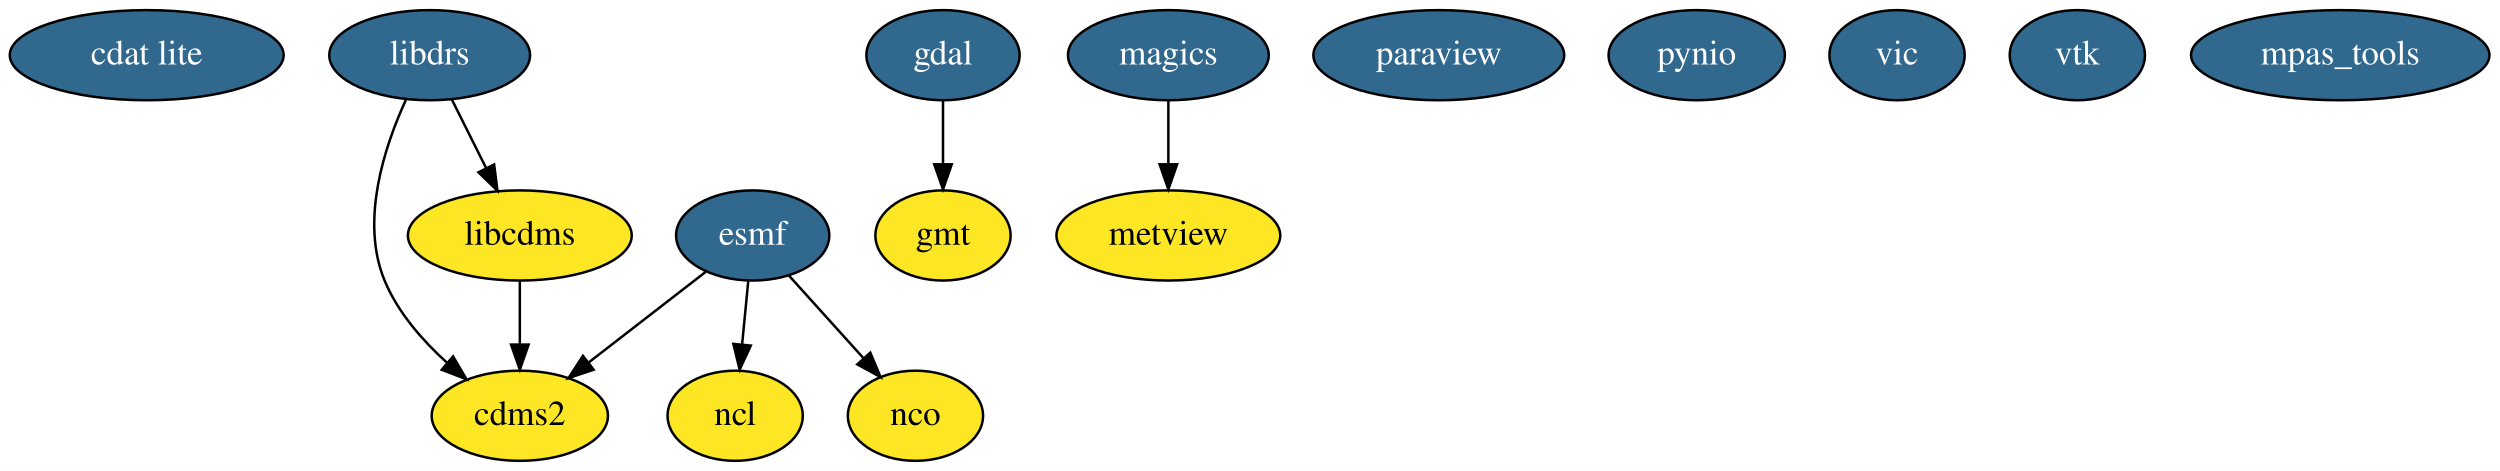
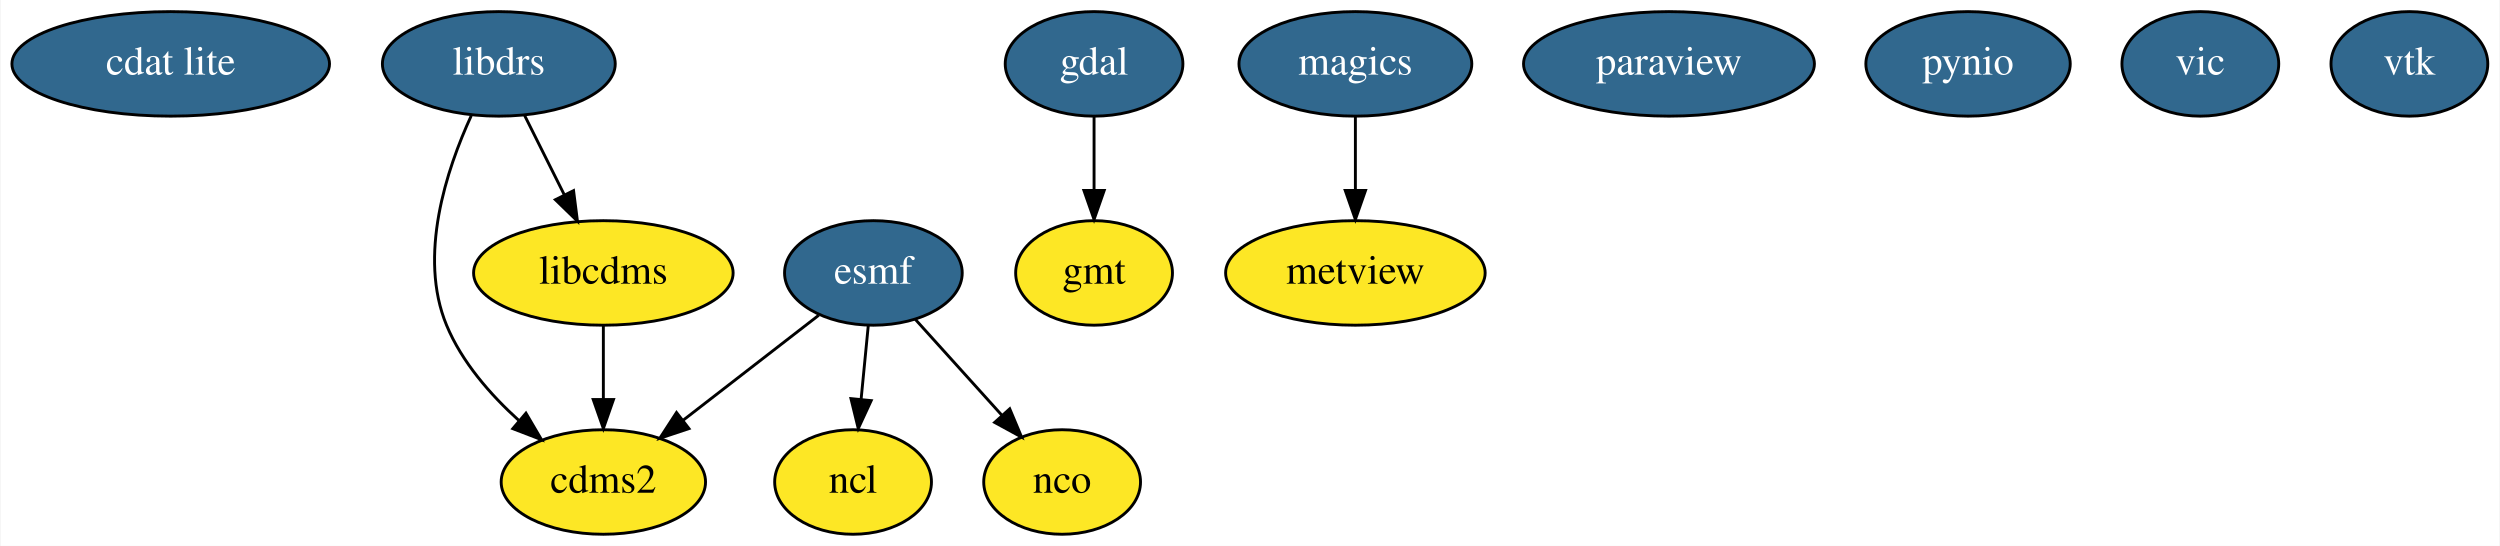
- <svg xmlns="http://www.w3.org/2000/svg" width="998pt" height="188pt" viewBox="0.00 0.00 998.39 188.00">
+ <svg xmlns="http://www.w3.org/2000/svg" width="861pt" height="188pt" viewBox="0.00 0.00 860.60 188.00">
  <g id="graph0" class="graph" transform="scale(1 1) rotate(0) translate(4 184)">
-     <polygon fill="#ffffff" stroke="transparent" points="-4,4 -4,-184 994.39,-184 994.39,4 -4,4" />
+     <polygon fill="#ffffff" stroke="transparent" points="-4,4 -4,-184 856.595,-184 856.595,4 -4,4" />
    <g id="node1" class="node">
      <ellipse fill="#31688e" stroke="#000000" cx="54.595" cy="-162" rx="54.691" ry="18" />
      <text text-anchor="middle" x="54.595" y="-158.3" font-family="Times,serif" font-size="14.00" fill="#ffffff">cdat lite</text>
    </g>
    <g id="node2" class="node">
      <ellipse fill="#fde725" stroke="#000000" cx="203.595" cy="-18" rx="35.194" ry="18" />
      <text text-anchor="middle" x="203.595" y="-14.3" font-family="Times,serif" font-size="14.00" fill="#000000">cdms2</text>
    </g>
    <g id="node3" class="node">
      <ellipse fill="#31688e" stroke="#000000" cx="296.595" cy="-90" rx="30.595" ry="18" />
      <text text-anchor="middle" x="296.595" y="-86.3" font-family="Times,serif" font-size="14.00" fill="#ffffff">esmf</text>
    </g>
    <g id="edge1" class="edge">
      <path fill="none" stroke="#000000" d="M277.775,-75.43C264.34,-65.029 246.059,-50.875 231.006,-39.221" />
      <polygon fill="#000000" stroke="#000000" points="233.077,-36.398 223.027,-33.044 228.792,-41.934 233.077,-36.398" />
    </g>
    <g id="node9" class="node">
      <ellipse fill="#fde725" stroke="#000000" cx="289.595" cy="-18" rx="27" ry="18" />
      <text text-anchor="middle" x="289.595" y="-14.3" font-family="Times,serif" font-size="14.00" fill="#000000">ncl</text>
    </g>
    <g id="edge2" class="edge">
      <path fill="none" stroke="#000000" d="M294.829,-71.831C294.08,-64.131 293.19,-54.974 292.358,-46.417" />
      <polygon fill="#000000" stroke="#000000" points="295.837,-46.028 291.385,-36.413 288.87,-46.705 295.837,-46.028" />
    </g>
    <g id="node10" class="node">
      <ellipse fill="#fde725" stroke="#000000" cx="361.595" cy="-18" rx="27" ry="18" />
      <text text-anchor="middle" x="361.595" y="-14.3" font-family="Times,serif" font-size="14.00" fill="#000000">nco</text>
    </g>
    <g id="edge3" class="edge">
      <path fill="none" stroke="#000000" d="M311.021,-74.021C319.809,-64.286 331.182,-51.688 340.917,-40.905" />
      <polygon fill="#000000" stroke="#000000" points="343.553,-43.208 347.656,-33.44 338.357,-38.518 343.553,-43.208" />
    </g>
    <g id="node4" class="node">
      <ellipse fill="#31688e" stroke="#000000" cx="372.595" cy="-162" rx="30.595" ry="18" />
      <text text-anchor="middle" x="372.595" y="-158.3" font-family="Times,serif" font-size="14.00" fill="#ffffff">gdal</text>
    </g>
    <g id="node5" class="node">
      <ellipse fill="#fde725" stroke="#000000" cx="372.595" cy="-90" rx="27" ry="18" />
      <text text-anchor="middle" x="372.595" y="-86.3" font-family="Times,serif" font-size="14.00" fill="#000000">gmt</text>
    </g>
    <g id="edge4" class="edge">
      <path fill="none" stroke="#000000" d="M372.595,-143.831C372.595,-136.131 372.595,-126.974 372.595,-118.417" />
      <polygon fill="#000000" stroke="#000000" points="376.095,-118.413 372.595,-108.413 369.095,-118.413 376.095,-118.413" />
    </g>
    <g id="node6" class="node">
      <ellipse fill="#fde725" stroke="#000000" cx="203.595" cy="-90" rx="44.693" ry="18" />
      <text text-anchor="middle" x="203.595" y="-86.3" font-family="Times,serif" font-size="14.00" fill="#000000">libcdms</text>
    </g>
    <g id="edge5" class="edge">
      <path fill="none" stroke="#000000" d="M203.595,-71.831C203.595,-64.131 203.595,-54.974 203.595,-46.417" />
      <polygon fill="#000000" stroke="#000000" points="207.095,-46.413 203.595,-36.413 200.095,-46.413 207.095,-46.413" />
    </g>
    <g id="node7" class="node">
      <ellipse fill="#31688e" stroke="#000000" cx="167.595" cy="-162" rx="40.094" ry="18" />
      <text text-anchor="middle" x="167.595" y="-158.3" font-family="Times,serif" font-size="14.00" fill="#ffffff">libdrs</text>
    </g>
    <g id="edge6" class="edge">
      <path fill="none" stroke="#000000" d="M158.101,-144.154C149.549,-125.555 139.717,-95.849 149.595,-72 154.84,-59.339 164.653,-48.098 174.49,-39.195" />
      <polygon fill="#000000" stroke="#000000" points="176.935,-41.711 182.298,-32.574 172.408,-36.372 176.935,-41.711" />
    </g>
    <g id="edge7" class="edge">
      <path fill="none" stroke="#000000" d="M176.494,-144.202C180.605,-135.981 185.575,-126.041 190.13,-116.93" />
      <polygon fill="#000000" stroke="#000000" points="193.332,-118.352 194.674,-107.843 187.071,-115.222 193.332,-118.352" />
    </g>
    <g id="node8" class="node">
      <ellipse fill="#31688e" stroke="#000000" cx="462.595" cy="-162" rx="40.094" ry="18" />
      <text text-anchor="middle" x="462.595" y="-158.3" font-family="Times,serif" font-size="14.00" fill="#ffffff">magics</text>
    </g>
    <g id="node15" class="node">
      <ellipse fill="#fde725" stroke="#000000" cx="462.595" cy="-90" rx="44.693" ry="18" />
      <text text-anchor="middle" x="462.595" y="-86.3" font-family="Times,serif" font-size="14.00" fill="#000000">metview</text>
    </g>
    <g id="edge8" class="edge">
      <path fill="none" stroke="#000000" d="M462.595,-143.831C462.595,-136.131 462.595,-126.974 462.595,-118.417" />
      <polygon fill="#000000" stroke="#000000" points="466.095,-118.413 462.595,-108.413 459.095,-118.413 466.095,-118.413" />
    </g>
    <g id="node11" class="node">
      <ellipse fill="#31688e" stroke="#000000" cx="570.595" cy="-162" rx="50.091" ry="18" />
      <text text-anchor="middle" x="570.595" y="-158.3" font-family="Times,serif" font-size="14.00" fill="#ffffff">paraview</text>
    </g>
    <g id="node12" class="node">
      <ellipse fill="#31688e" stroke="#000000" cx="673.595" cy="-162" rx="35.194" ry="18" />
      <text text-anchor="middle" x="673.595" y="-158.3" font-family="Times,serif" font-size="14.00" fill="#ffffff">pynio</text>
    </g>
    <g id="node13" class="node">
      <ellipse fill="#31688e" stroke="#000000" cx="753.595" cy="-162" rx="27" ry="18" />
      <text text-anchor="middle" x="753.595" y="-158.3" font-family="Times,serif" font-size="14.00" fill="#ffffff">vic</text>
    </g>
    <g id="node14" class="node">
      <ellipse fill="#31688e" stroke="#000000" cx="825.595" cy="-162" rx="27" ry="18" />
      <text text-anchor="middle" x="825.595" y="-158.3" font-family="Times,serif" font-size="14.00" fill="#ffffff">vtk</text>
    </g>
-     <g id="node16" class="node">
-       <ellipse fill="#31688e" stroke="#000000" cx="930.595" cy="-162" rx="59.59" ry="18" />
-       <text text-anchor="middle" x="930.595" y="-158.3" font-family="Times,serif" font-size="14.00" fill="#ffffff">mpas_tools</text>
-     </g>
  </g>
</svg>
